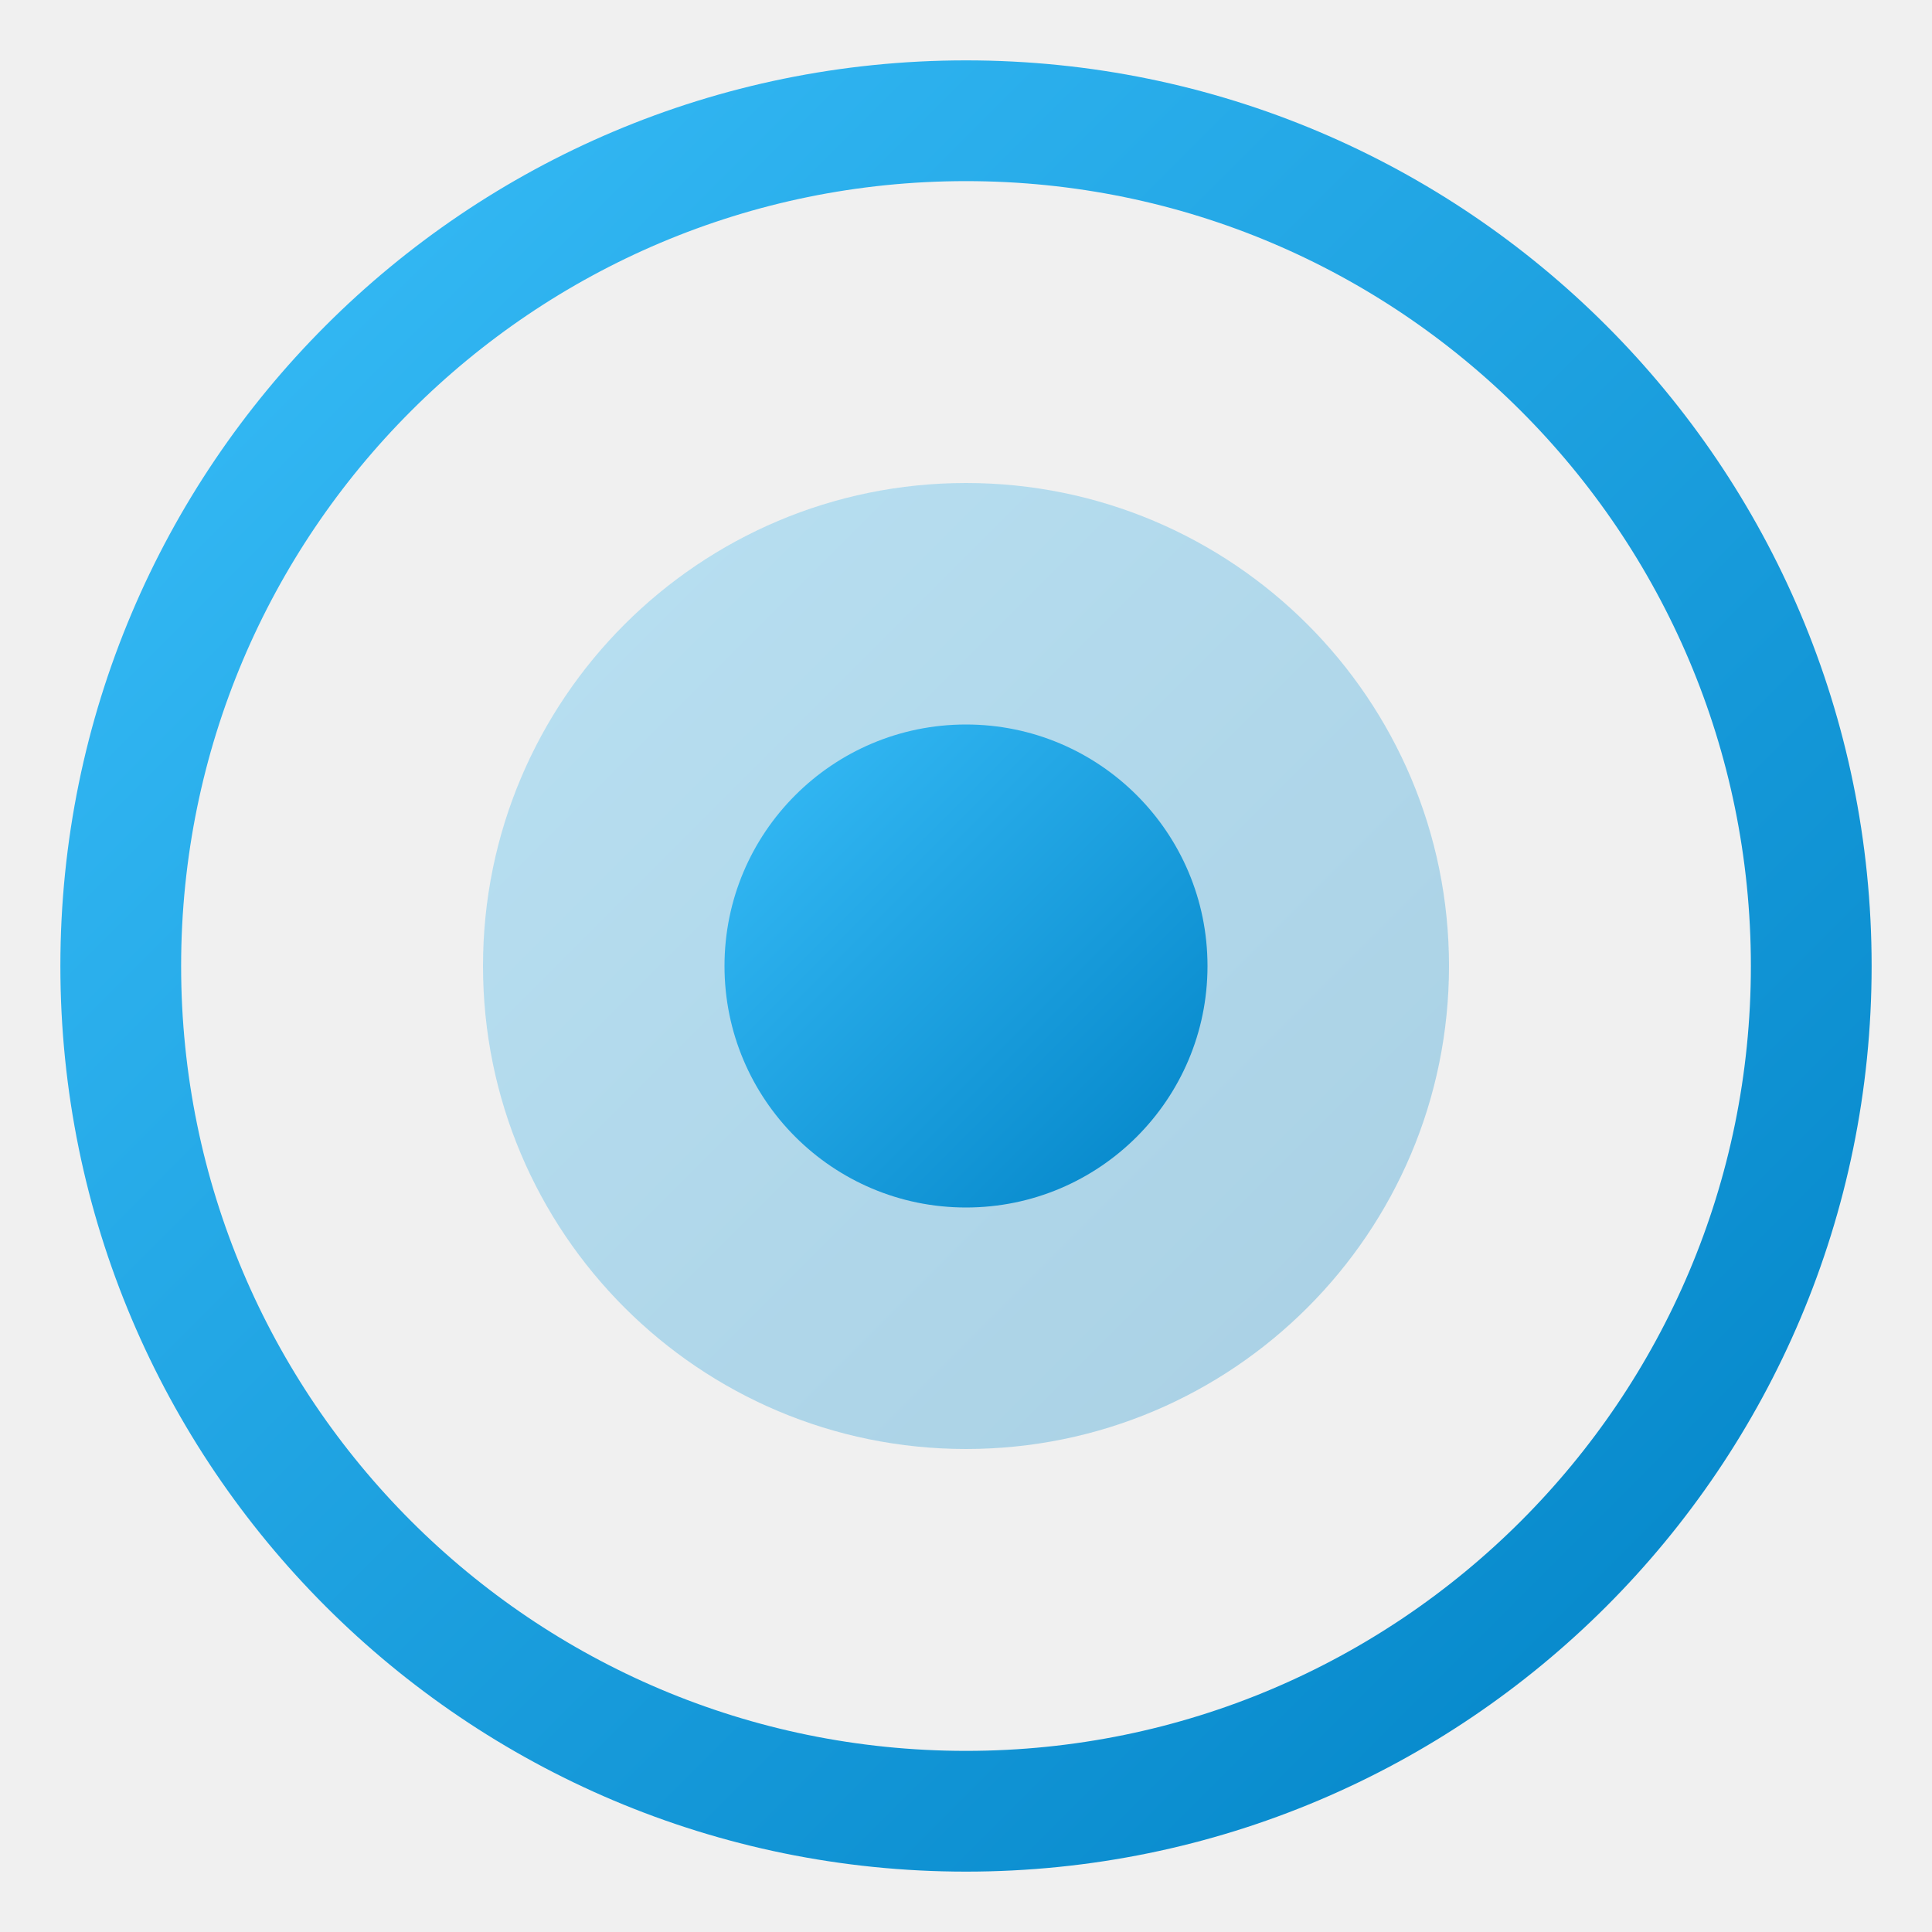
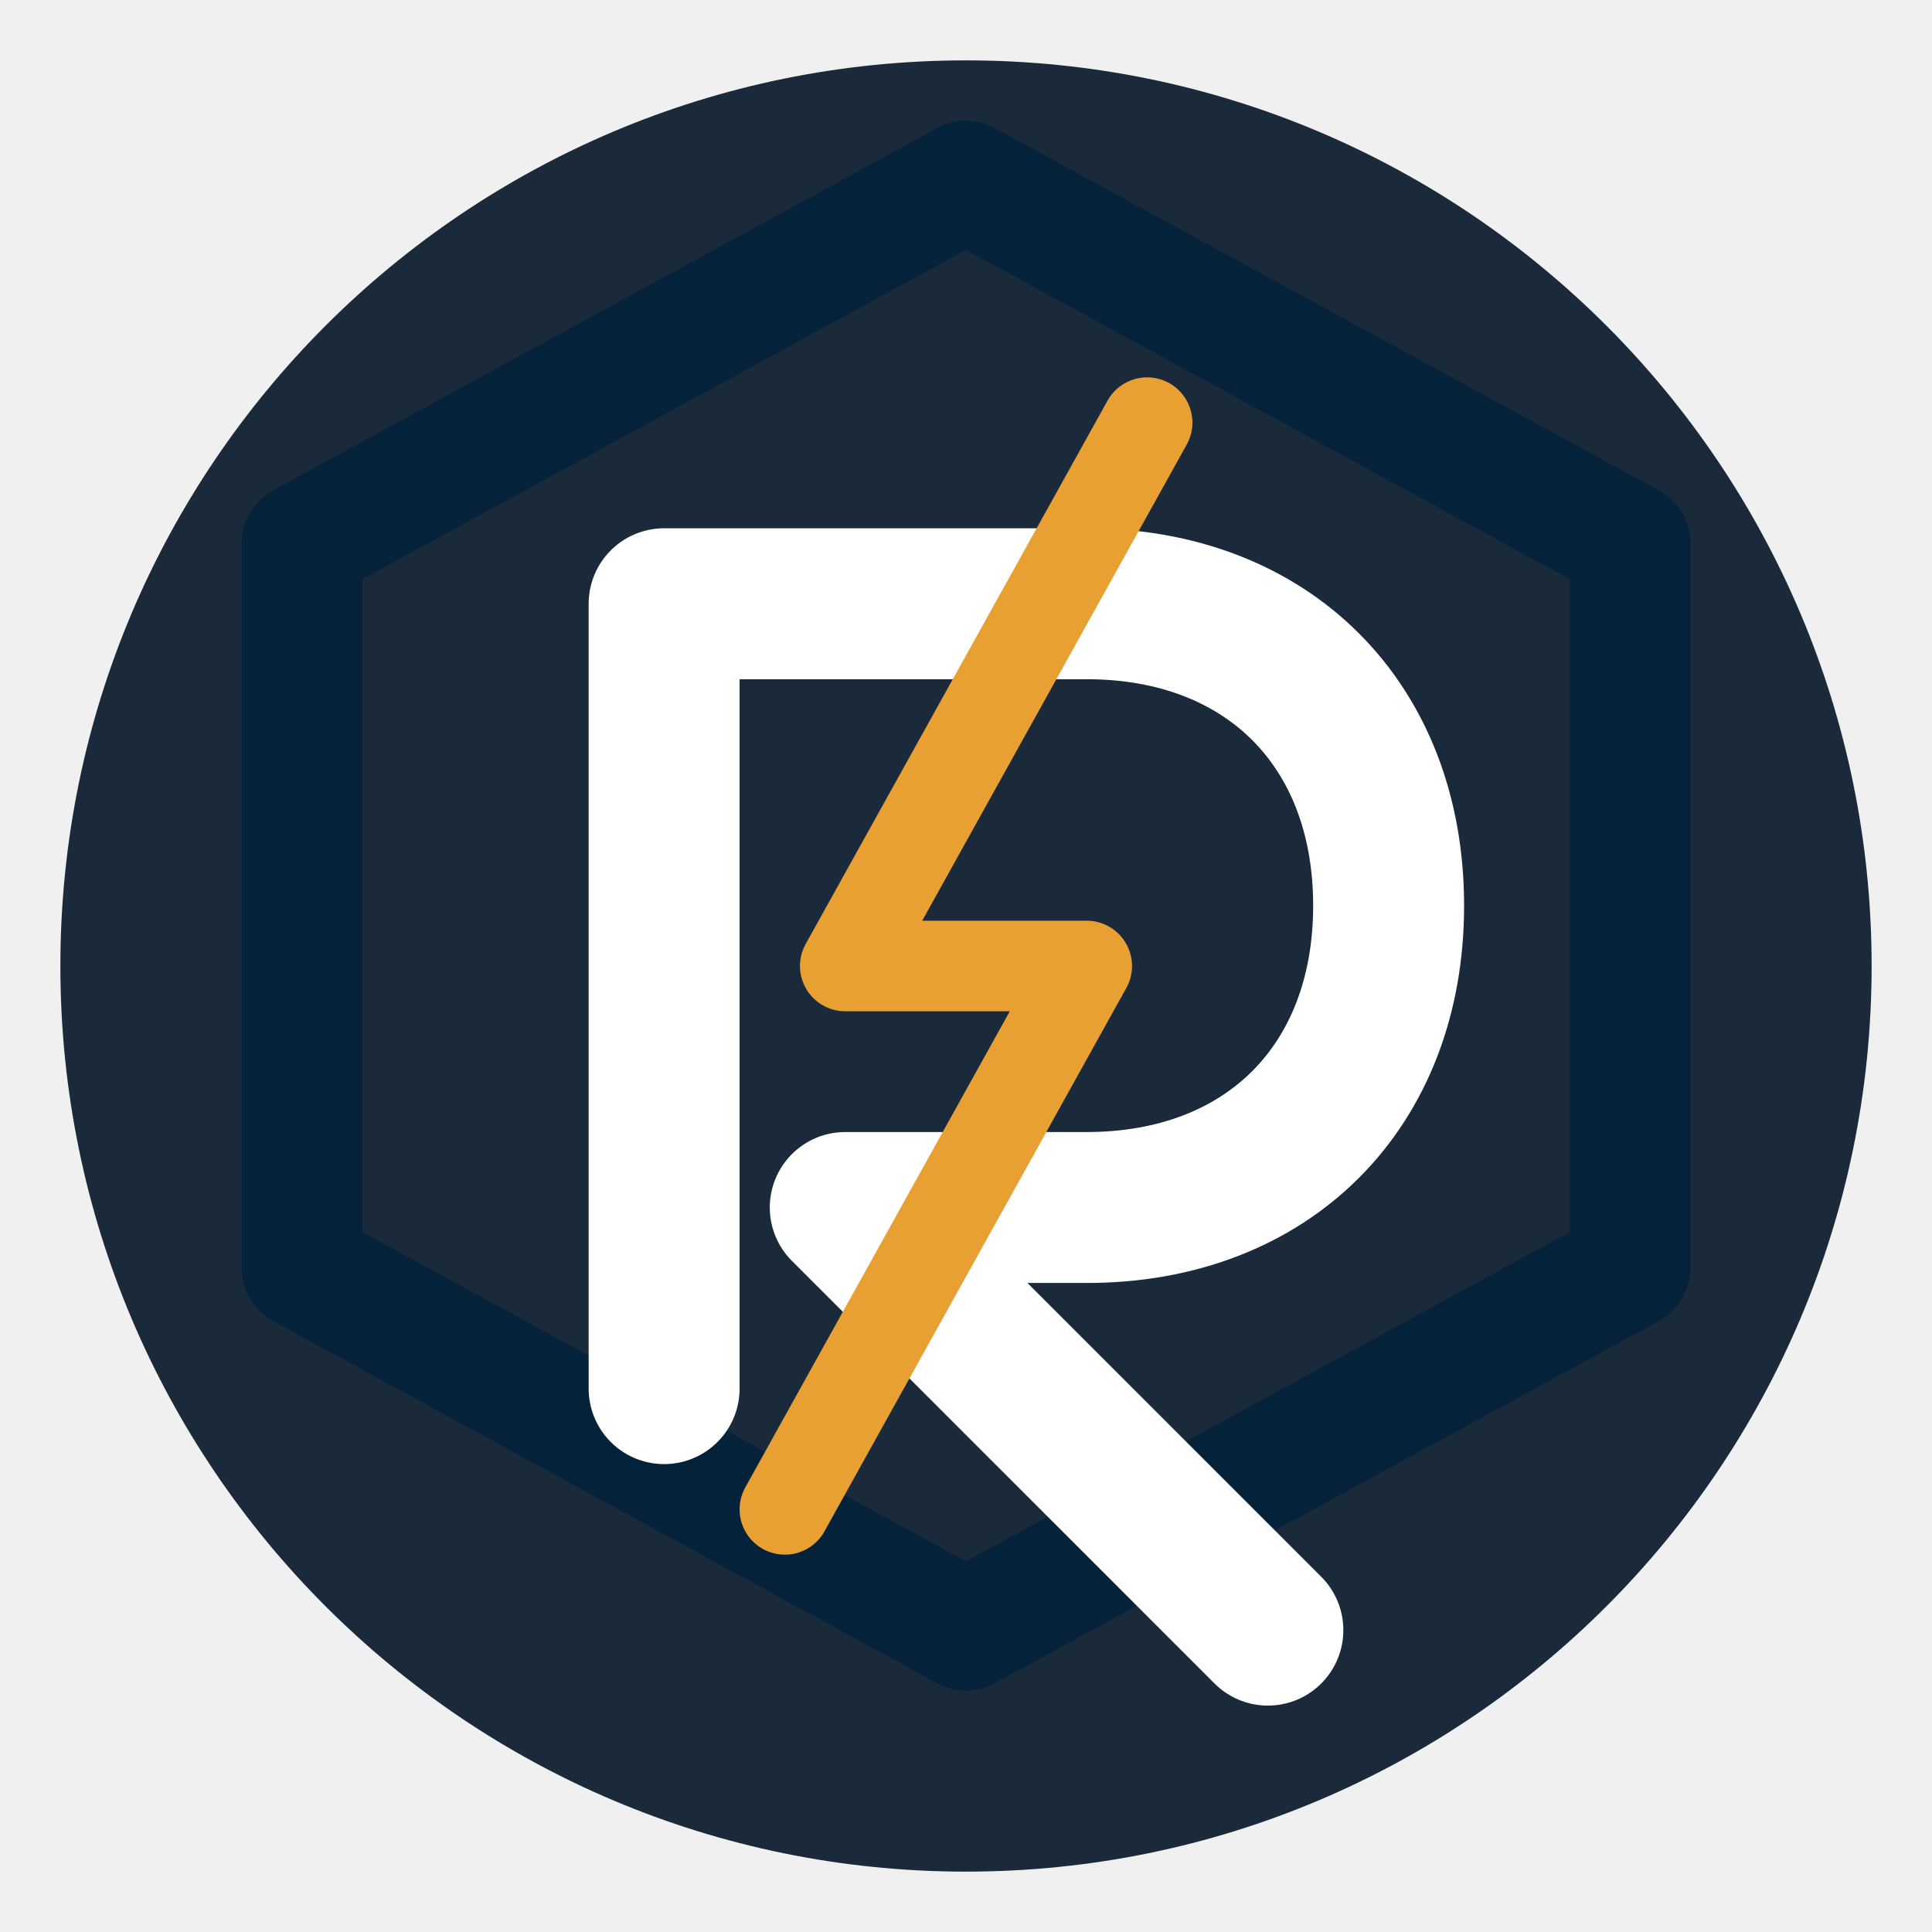
<svg xmlns="http://www.w3.org/2000/svg" viewBox="0 0 64 64">
-   <defs>
-     <linearGradient id="rayGrad" x1="0%" y1="0%" x2="100%" y2="100%">
-       <stop offset="0%" style="stop-color:#38bdf8;stop-opacity:1" />
-       <stop offset="100%" style="stop-color:#0284c7;stop-opacity:1" />
-     </linearGradient>
-   </defs>
-   <circle cx="32" cy="32" r="28" fill="none" stroke="url(#rayGrad)" stroke-width="4" />
-   <circle cx="32" cy="32" r="16" fill="url(#rayGrad)" opacity="0.3" />
-   <circle cx="32" cy="32" r="8" fill="url(#rayGrad)" />
-   <g stroke="url(#rayGrad)" stroke-width="2" stroke-linecap="round">
-     <line x1="32" y1="4" x2="32" y2="12" />
-     <line x1="32" y1="52" x2="32" y2="60" />
-     <line x1="4" y1="32" x2="12" y2="32" />
-     <line x1="52" y1="32" x2="60" y2="32" />
-   </g>
+   <circle cx="32" cy="32" r="30" fill="#1a2a3a" />
+   <path d="M32 6 L54 18 L54 42 L32 54 L10 42 L10 18 Z" fill="none" stroke="#04233b" stroke-width="4" stroke-linejoin="round" />
+   <path d="M22 46 L22 20 L36 20 C42 20 46 24 46 30 C46 36 42 40 36 40 L28 40 L42 54" fill="none" stroke="#ffffff" stroke-width="5" stroke-linecap="round" stroke-linejoin="round" />
+   <path d="M38 14 L28 32 L36 32 L26 50" fill="none" stroke="#e9a033" stroke-width="3" stroke-linecap="round" stroke-linejoin="round" />
</svg>
